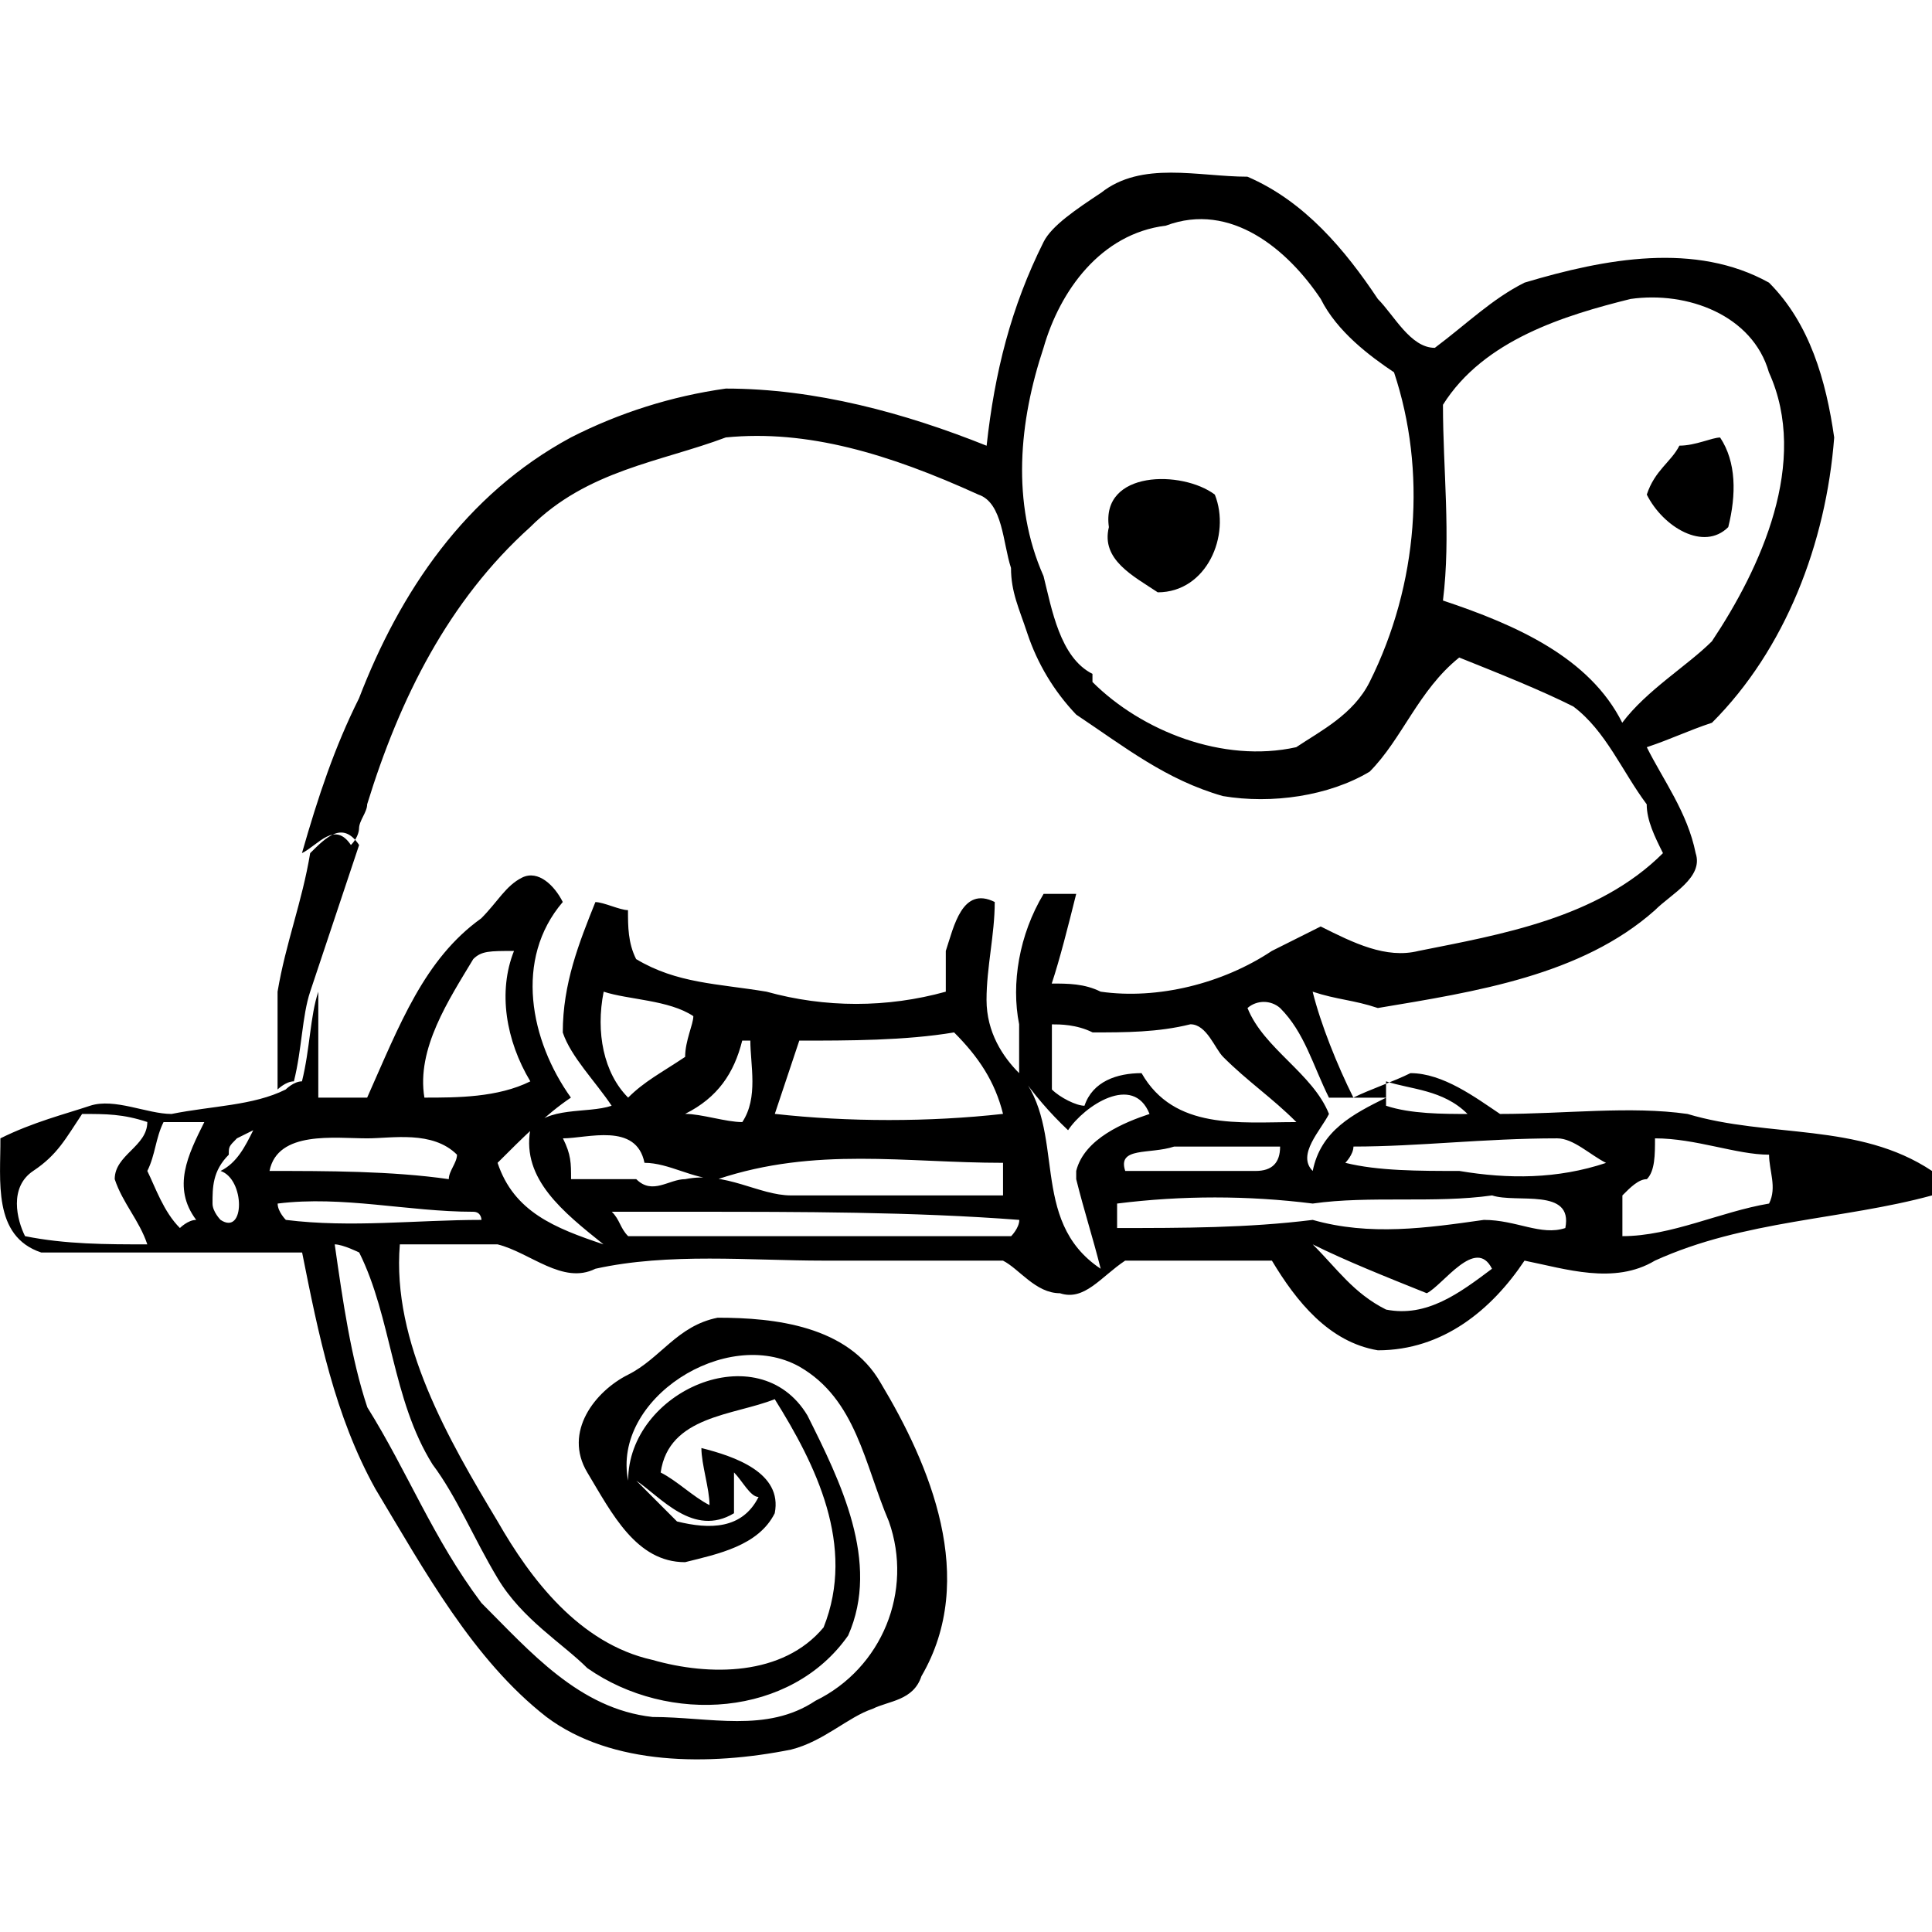
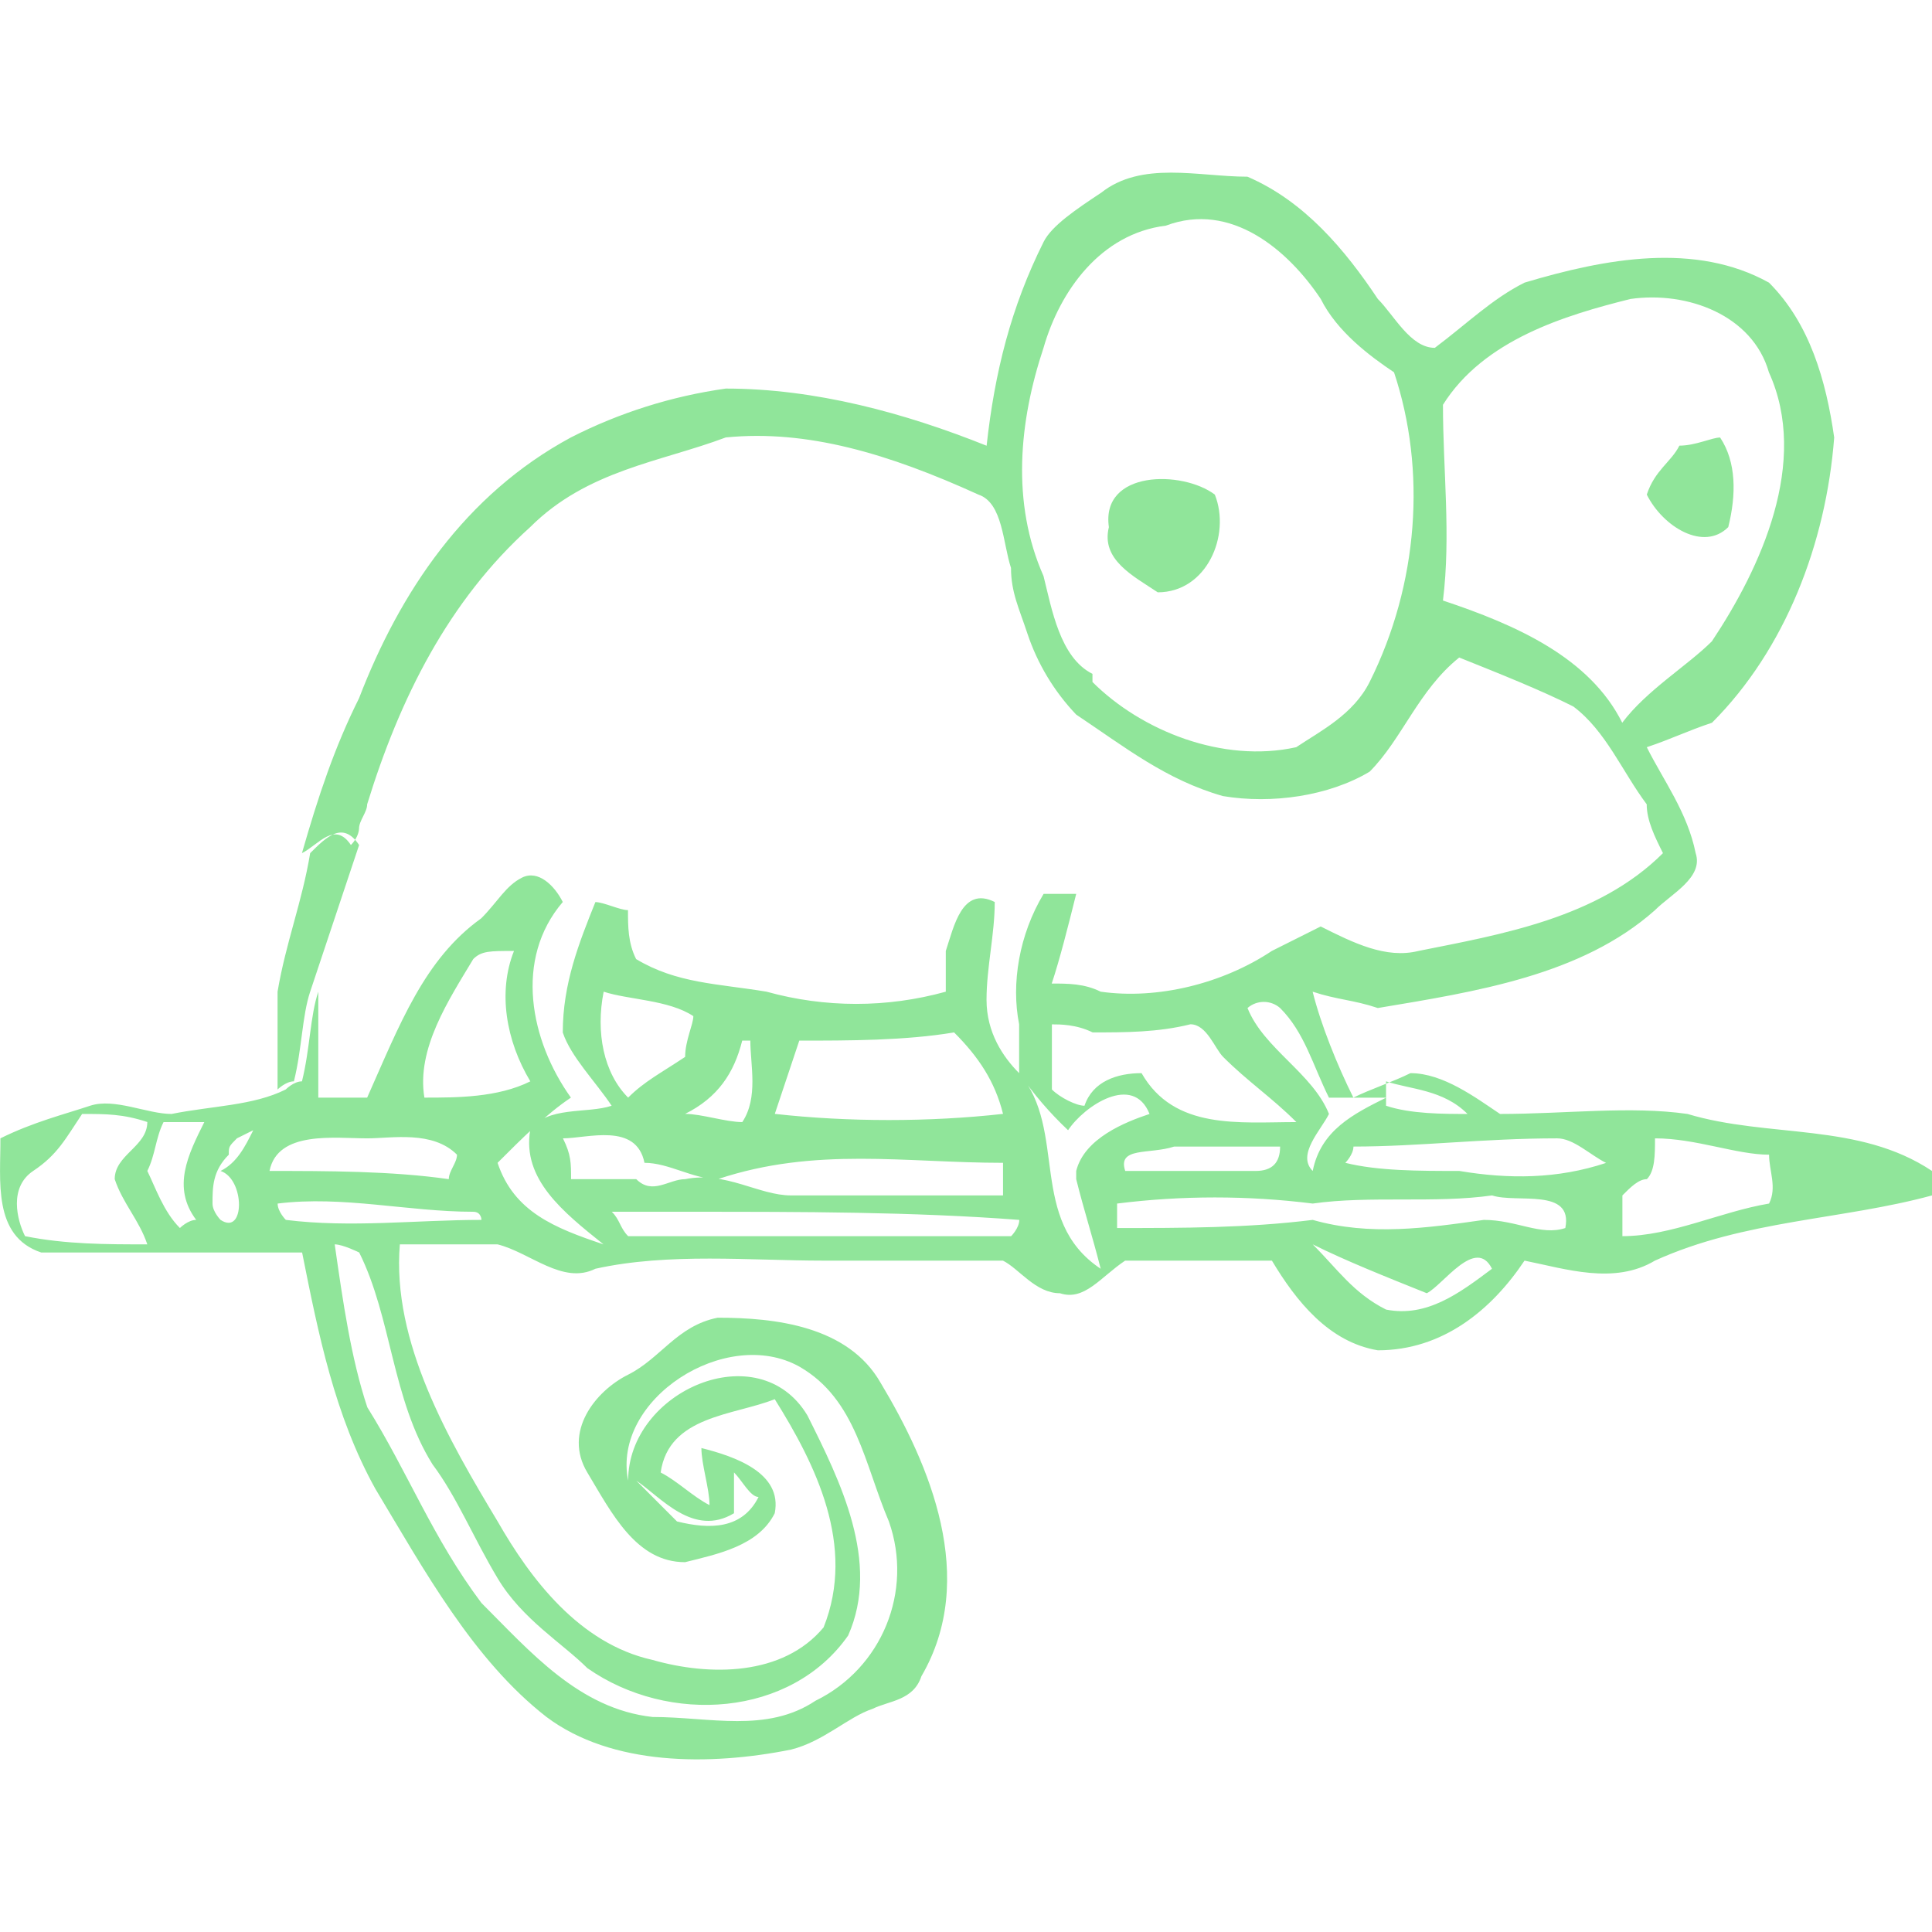
- <svg xmlns="http://www.w3.org/2000/svg" role="img" viewBox="0 0 24 24">
+ <svg xmlns="http://www.w3.org/2000/svg" fill="#90e59a" role="img" viewBox="0 0 24 24">
  <path d="M13.674 2.398c.506-.405 1.214-.203 1.822-.203.709.304 1.215.911 1.62 1.519.202.202.405.607.708.607.405-.304.71-.607 1.114-.81 1.012-.303 2.126-.506 3.037 0 .506.506.709 1.215.81 1.924-.101 1.316-.607 2.632-1.518 3.543-.304.101-.507.203-.81.304.202.405.506.81.607 1.316.101.304-.304.506-.506.709-.911.81-2.227 1.012-3.442 1.215-.304-.102-.506-.102-.81-.203.101.405.304.911.506 1.316.203-.101.506-.202.709-.304.405 0 .81.304 1.113.507.81 0 1.62-.102 2.329 0 1.012.303 2.126.1 3.037.708v.304c-1.114.304-2.328.304-3.442.81-.506.304-1.114.101-1.62 0-.405.607-1.012 1.114-1.822 1.114-.608-.102-1.013-.608-1.316-1.114h-1.823c-.303.202-.506.506-.81.405-.303 0-.506-.304-.708-.405H10.23c-.91 0-1.923-.101-2.834.101-.405.203-.81-.202-1.215-.303H4.967c-.101 1.214.607 2.43 1.215 3.442.405.708 1.012 1.518 1.923 1.72.71.203 1.62.203 2.126-.404.405-1.013-.1-2.025-.607-2.835-.506.203-1.316.203-1.417.911.202.101.405.304.607.405 0-.202-.101-.506-.101-.709.405.102 1.012.304.911.81-.202.405-.709.507-1.114.608-.607 0-.91-.608-1.214-1.114-.304-.506.1-1.012.506-1.215.405-.202.607-.607 1.113-.708.709 0 1.62.1 2.025.81.608 1.012 1.215 2.43.506 3.644-.1.304-.405.304-.607.405-.304.101-.608.405-1.012.506-1.013.203-2.228.203-3.038-.405-.91-.708-1.518-1.822-2.126-2.834-.506-.911-.708-1.924-.91-2.936H.512c-.608-.203-.503-.9-.507-1.418.405-.202.81-.303 1.114-.405.304-.1.709.102 1.012.102.507-.102 1.013-.102 1.418-.304 0 0 .1-.101.202-.101.101-.405.101-.81.203-1.114v1.316h.607c.405-.91.709-1.72 1.417-2.227.203-.203.304-.405.507-.506.202-.101.405.101.506.303-.608.71-.405 1.722.101 2.43-.304.203-.607.506-.911.81.202.608.709.81 1.316 1.013-.506-.405-1.012-.81-.911-1.418.202-.304.709-.202 1.012-.304-.202-.303-.506-.607-.607-.91 0-.608.202-1.114.405-1.62.101 0 .304.1.405.1 0 .203 0 .406.101.608.506.304 1.012.304 1.62.405a4.16 4.16 0 002.227 0v-.506c.101-.304.203-.81.608-.608 0 .405-.102.81-.102 1.215s.203.709.405.911c.608.71.101 1.823 1.013 2.43-.102-.405-.203-.708-.304-1.113v-.102c.101-.405.607-.607.911-.708-.202-.507-.81-.102-1.012.202a4.375 4.375 0 01-.608-.709v-.607c-.101-.506 0-1.114.304-1.62h.405c-.101.405-.203.81-.304 1.114.203 0 .405 0 .608.101.708.101 1.518-.101 2.126-.506l.607-.304c.405.203.81.405 1.215.304 1.012-.203 2.227-.405 3.037-1.215-.101-.202-.202-.405-.202-.607-.304-.405-.507-.912-.912-1.215-.404-.203-.91-.405-1.417-.608-.506.405-.709 1.013-1.113 1.418-.507.303-1.215.405-1.823.303-.708-.202-1.215-.607-1.822-1.012a2.697 2.697 0 01-.608-1.012c-.1-.304-.202-.507-.202-.81-.101-.304-.101-.81-.405-.911-1.114-.507-2.126-.81-3.138-.71-.81.305-1.721.406-2.43 1.114-1.013.912-1.62 2.126-2.025 3.443 0 .1-.101.202-.101.303 0 0 0 .102-.101.203-.203-.304-.405 0-.608.101.203-.709.405-1.316.709-1.924.506-1.316 1.316-2.53 2.632-3.24a6.108 6.108 0 011.924-.607c1.113 0 2.227.304 3.24.71.1-.912.303-1.722.708-2.532.101-.202.405-.405.709-.607m.81.405c-.81.1-1.317.81-1.52 1.518-.303.911-.404 1.924 0 2.835.102.405.203 1.012.608 1.215v.101c.608.607 1.62 1.012 2.531.81.304-.203.709-.405.912-.81.607-1.215.708-2.632.303-3.847-.303-.203-.708-.506-.91-.911-.406-.608-1.115-1.215-1.924-.911m3.442 2.227c0 .81.1 1.62 0 2.43.91.303 1.822.708 2.227 1.518.304-.405.81-.708 1.114-1.012.607-.911 1.214-2.227.708-3.341-.202-.709-1.012-1.012-1.72-.911-.81.202-1.823.506-2.33 1.316M5.879 11.914c-.304.506-.708 1.114-.607 1.721.405 0 .91 0 1.316-.202-.304-.506-.405-1.114-.203-1.62-.303 0-.405 0-.506.101m1.62.405c-.101.506 0 1.012.304 1.316.202-.202.405-.304.708-.506 0-.202.102-.405.102-.506-.304-.203-.81-.203-1.114-.304m7.998.203c.202.506.81.81 1.012 1.316-.1.202-.405.506-.202.708.101-.506.506-.708.911-.91h-.709c-.202-.406-.303-.81-.607-1.114a.308.308 0 00-.405 0m-2.43.202v.81c.101.101.304.202.405.202.101-.303.405-.405.709-.405.405.71 1.215.608 1.923.608-.303-.304-.607-.506-.91-.81-.102-.101-.203-.405-.406-.405-.405.101-.81.101-1.215.101-.202-.1-.405-.1-.506-.1m-3.847.202c-.101.404-.304.708-.709.91.203 0 .507.102.71.102.202-.304.1-.709.1-1.012h-.1m.708 0l-.304.91c.911.102 1.924.102 2.835 0-.101-.404-.304-.708-.608-1.012-.607.102-1.316.102-1.923.102m7.289.506v.303c.304.102.709.102 1.012.102-.303-.304-.708-.304-1.012-.405m-16.198.405c-.203.303-.304.506-.608.708-.303.203-.202.608-.101.81.506.102 1.012.102 1.519.102-.102-.304-.304-.507-.405-.81 0-.304.405-.405.405-.71-.304-.1-.507-.1-.81-.1m1.012.1c-.101.203-.101.406-.202.608.1.203.202.507.405.709 0 0 .1-.101.202-.101-.304-.405-.101-.81.101-1.215h-.506m.911.202c-.101.102-.101.102-.101.203-.202.202-.202.405-.202.607 0 .102.1.203.1.203.305.202.305-.506 0-.608.203-.1.305-.303.406-.506l-.203.101v-.1.1m4.05 0c.101.203.101.304.101.507h.81c.202.202.405 0 .607 0 .507-.102.912.202 1.317.202h2.632v-.405c-1.215 0-2.329-.202-3.544.203-.303 0-.607-.203-.91-.203-.102-.506-.71-.304-1.013-.304m-3.645.405c.709 0 1.519 0 2.227.102 0-.102.102-.203.102-.304-.304-.304-.81-.203-1.114-.203-.405 0-1.114-.1-1.215.405m10.63 0h1.62c.203 0 .304-.1.304-.303h-1.316c-.304.1-.709 0-.608.303m2.835-.303c0 .1-.101.202-.101.202.405.101.91.101 1.417.101.608.102 1.215.102 1.822-.1-.202-.102-.405-.305-.607-.305-.911 0-1.721.102-2.531.102m3.746-.102c0 .203 0 .405-.101.507-.102 0-.203.1-.304.202v.506c.607 0 1.215-.303 1.822-.405.101-.202 0-.405 0-.607-.405 0-.91-.203-1.417-.203m-17.11.81c0 .102.102.203.102.203.81.101 1.62 0 2.43 0 0 0 0-.101-.102-.101-.81 0-1.62-.203-2.43-.102m4.151.102c.102.1.102.202.203.303h4.758s.101-.101.101-.202c-1.316-.101-2.733-.101-4.05-.101H7.6m6.277-.102v.304c.81 0 1.62 0 2.43-.101.708.202 1.417.101 2.126 0 .405 0 .709.202 1.012.101.101-.506-.607-.304-.91-.405-.71.101-1.52 0-2.228.101a9.757 9.757 0 00-2.43 0m2.43.507c.304.303.506.607.911.81.506.1.911-.203 1.316-.507-.202-.405-.607.203-.81.304-.506-.203-1.012-.405-1.417-.607m-12.149 0c.101.708.203 1.417.405 2.024.506.81.81 1.62 1.417 2.43.608.607 1.215 1.316 2.126 1.417.71 0 1.418.203 2.025-.202a1.808 1.808 0 00.911-2.227c-.303-.709-.405-1.519-1.113-1.924-.911-.506-2.329.405-2.126 1.417 0-1.113 1.62-1.822 2.227-.81.405.81.911 1.823.506 2.734-.708 1.012-2.227 1.114-3.24.405-.303-.304-.81-.607-1.113-1.114-.304-.506-.506-1.012-.81-1.417-.506-.81-.506-1.822-.911-2.632 0 0-.203-.101-.304-.101m4.96 2.834v.506c-.505.304-.91-.202-1.214-.405l.506.507c.405.1.81.1 1.013-.304-.102 0-.203-.203-.304-.304M20.862 5.536c.202 0 .405-.101.506-.101.202.304.202.709.101 1.113-.304.304-.81 0-1.012-.404.1-.304.303-.405.405-.608m-7.087 1.012c-.101-.708.911-.708 1.316-.404.202.506-.101 1.214-.709 1.214-.303-.202-.708-.405-.607-.81zm-9.922 4.05c-.1.607-.303 1.114-.405 1.721v1.215s.102-.101.203-.101c.101-.405.101-.81.202-1.114l.608-1.822c-.203-.304-.405-.101-.608.101zm9.416 4.05c0-.102 0-.102 0 0z" />
</svg>
